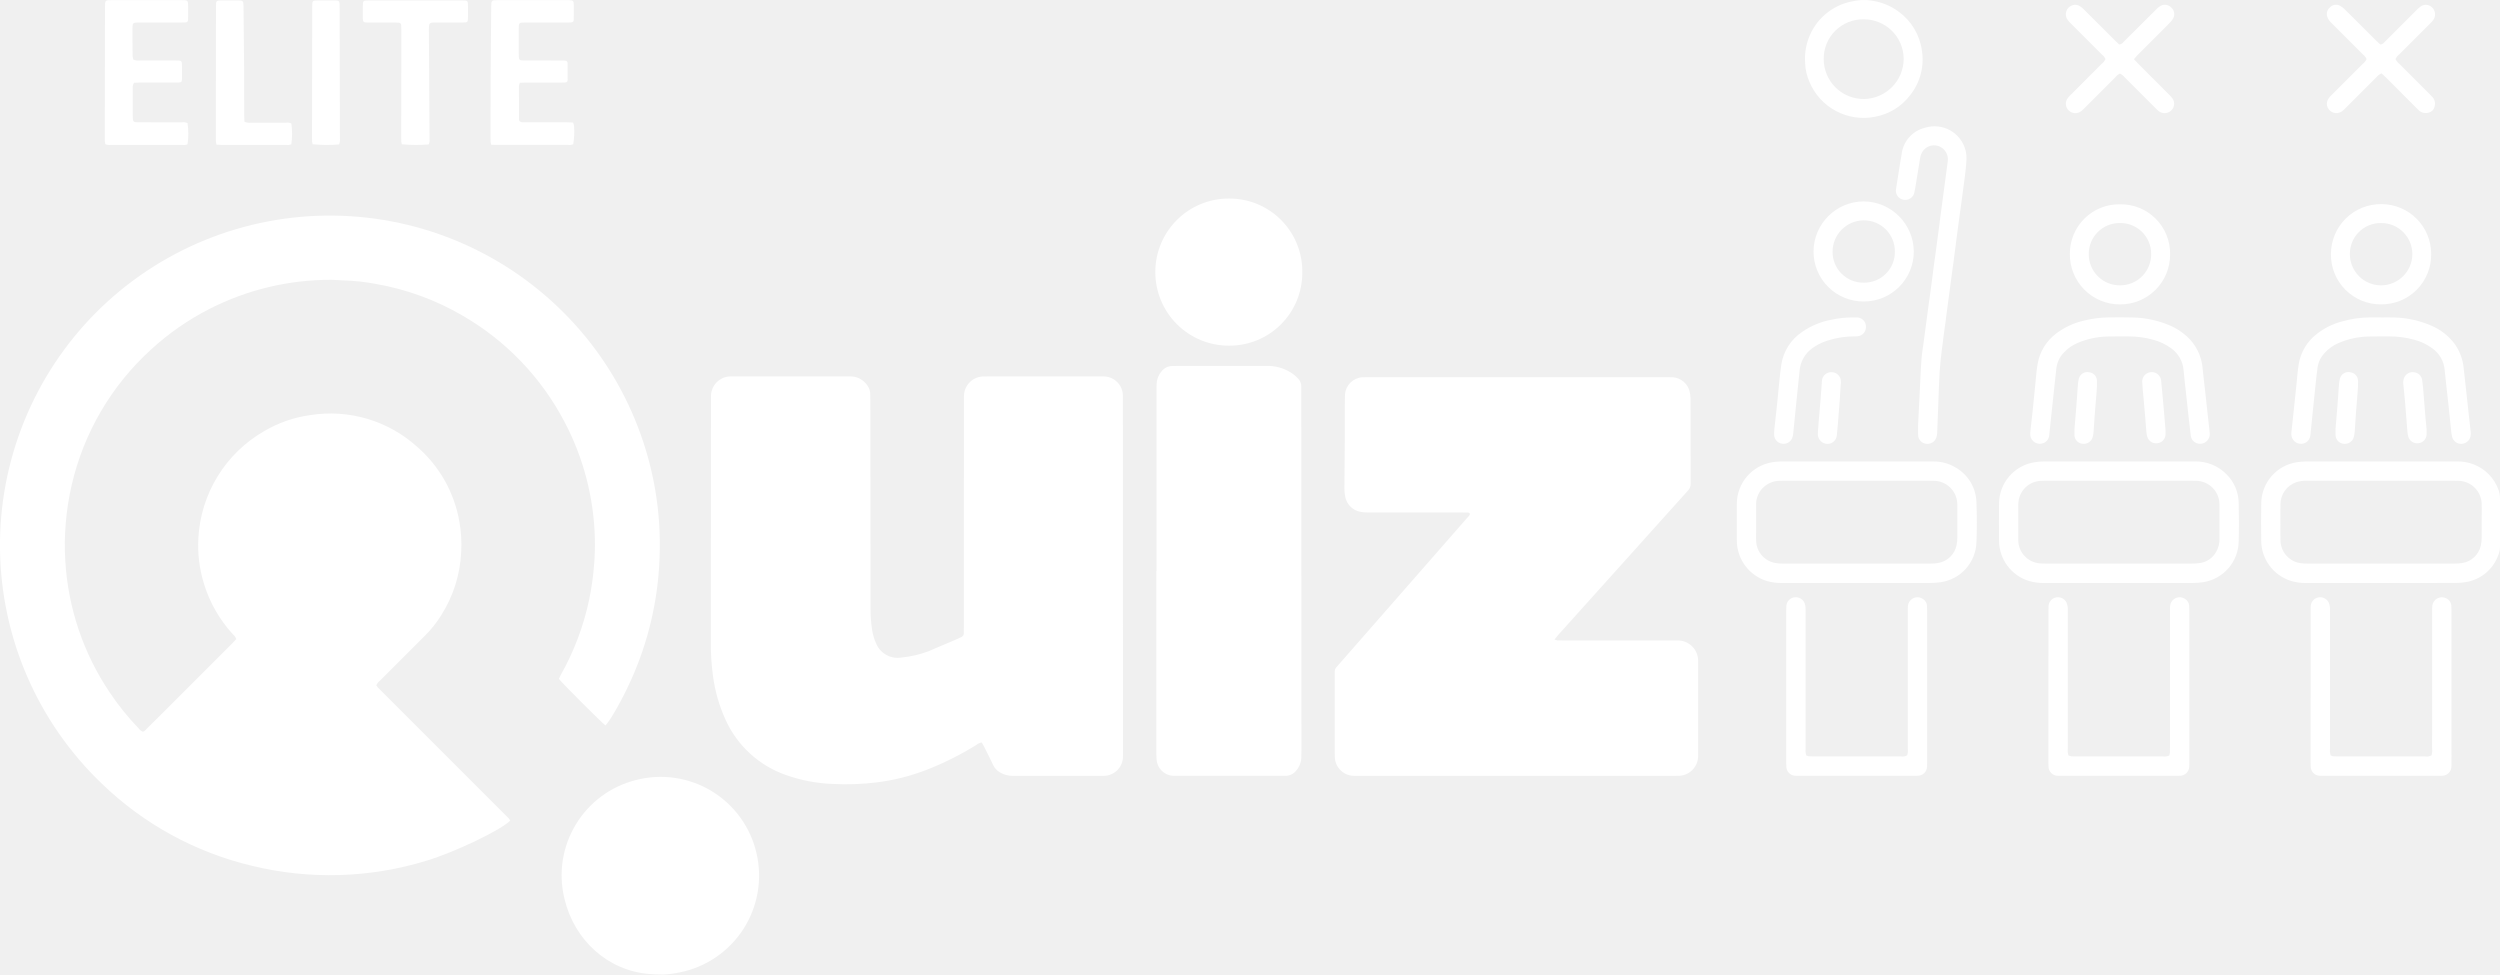
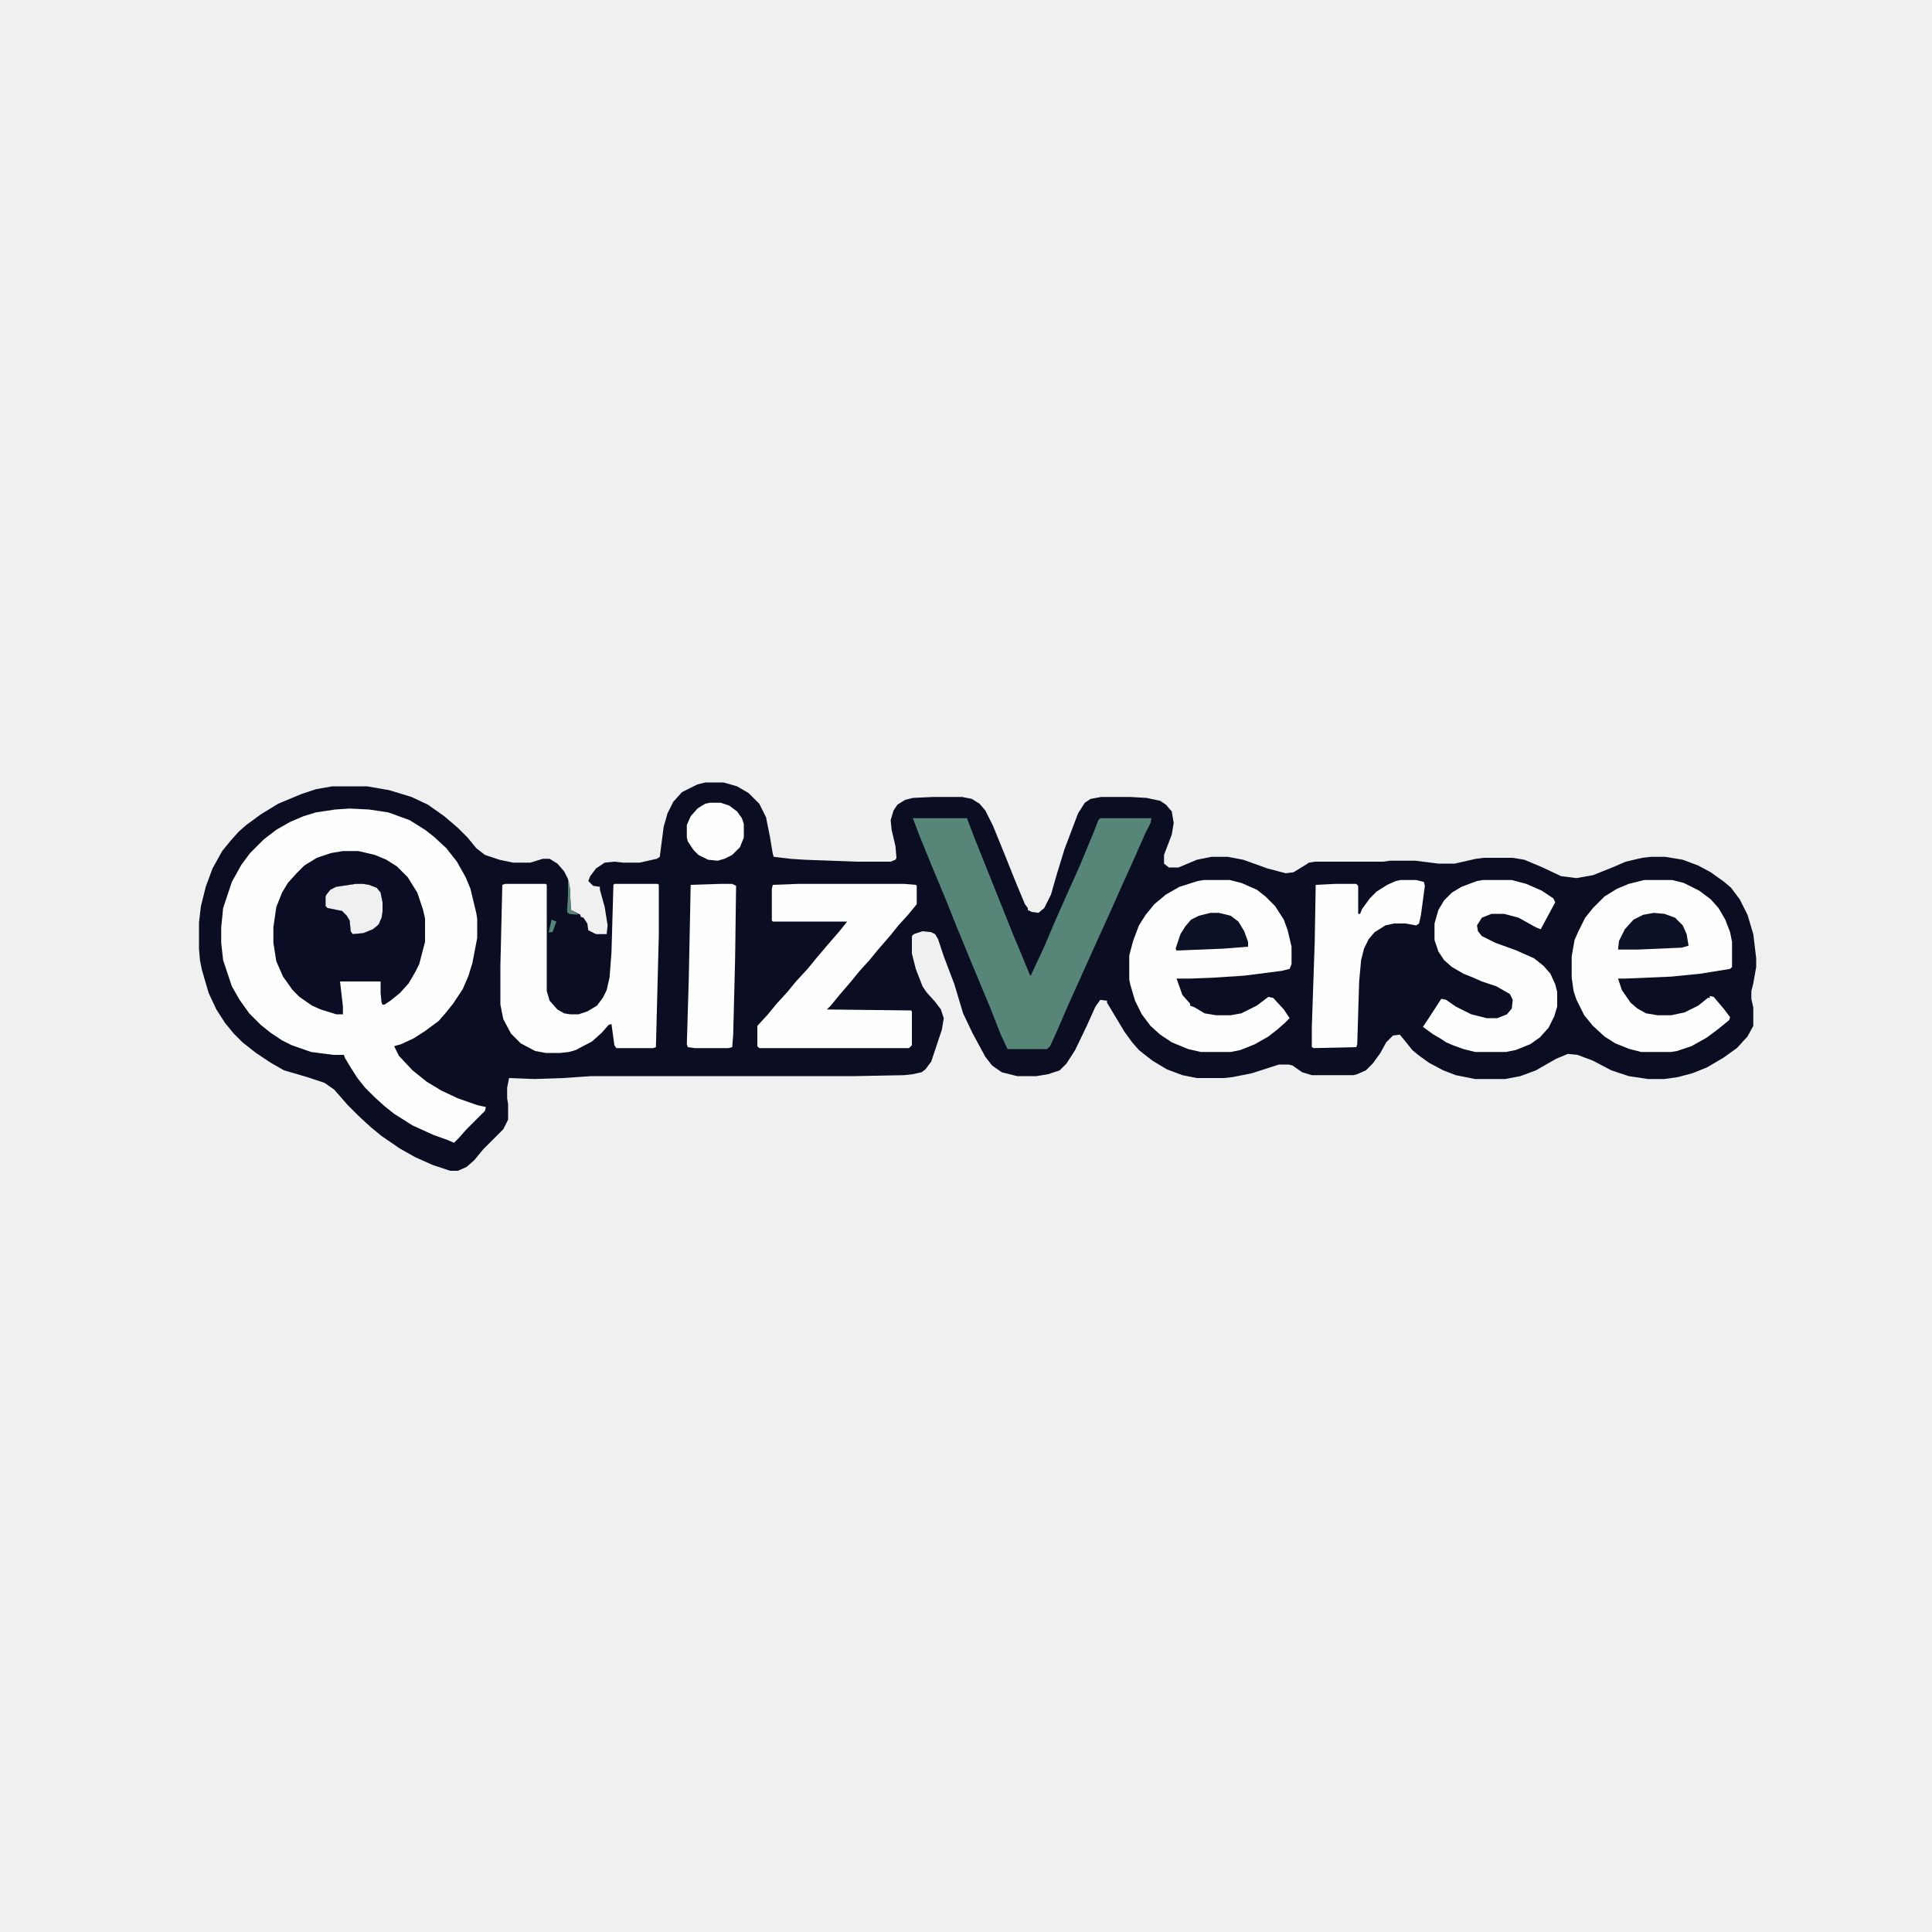
- <svg xmlns="http://www.w3.org/2000/svg" width="557.505" height="217.329" viewBox="0 0 557.505 217.329">
-   <g fill="#fff">
-     <path d="M147.913 217.329c-1.062-.011-2.437-.052-3.156-.125-9.2-.761-16.683-7.508-18.879-16.775a21.916 21.916 0 0 1 15.932-26.479 21.924 21.924 0 0 1 26.9 16.351 22 22 0 0 1-17.095 26.538 22.7 22.7 0 0 1-3.702.49" />
-     <path d="M417.237.122a13.1 13.1 0 0 1 6.149 2.467 12.83 12.83 0 0 1 5.2 8.669 12.74 12.74 0 0 1-2.627 9.974 12.6 12.6 0 0 1-7.784 4.8 13.086 13.086 0 0 1-14.68-7.8 11.4 11.4 0 0 1-.946-4.139 13.2 13.2 0 0 1 .7-5.34A12.92 12.92 0 0 1 413.014.31a12 12 0 0 1 2.184-.3 9.6 9.6 0 0 1 2.039.112m-1.646 4.185a8.753 8.753 0 0 0-8.9 8.849 8.9 8.9 0 0 0 8.989 8.922 9 9 0 0 0 8.848-8.957 8.874 8.874 0 0 0-8.938-8.814Z" />
-     <path d="M135.016 161.769c-.783-.551-9.754-9.508-10.389-10.386.117-.245.231-.526.378-.788a58.8 58.8 0 0 0 6.381-16.889 60 60 0 0 0 1.114-7.994 54 54 0 0 0 .157-5.538 58.7 58.7 0 0 0-6.788-26.133 58.9 58.9 0 0 0-22.74-23.675 58.2 58.2 0 0 0-19.313-7.051 45.4 45.4 0 0 0-7.338-.784c-.884-.013-1.767-.141-2.65-.134a59.45 59.45 0 0 0-27.136 6.5 58.7 58.7 0 0 0-13.041 9.076 58.6 58.6 0 0 0-17.674 30.238 59 59 0 0 0-1.3 8.315 55.5 55.5 0 0 0-.121 8.423 58.6 58.6 0 0 0 9.939 29.51 57.4 57.4 0 0 0 6.446 7.991 2 2 0 0 0 .931.726c.4-.1.655-.461.948-.751q2.911-2.889 5.809-5.79 6.578-6.573 13.152-13.149c.322-.322.625-.664.9-.956a2.17 2.17 0 0 0-.762-1.1 29.2 29.2 0 0 1-6.427-11.234 28.8 28.8 0 0 1-1.261-10.144 29.33 29.33 0 0 1 14.65-23.893 27.8 27.8 0 0 1 10.292-3.591 28.84 28.84 0 0 1 23.8 7.021 28.55 28.55 0 0 1 9.474 16.764 29.3 29.3 0 0 1 .4 6.781 28.74 28.74 0 0 1-4.5 14.136 24.7 24.7 0 0 1-3.514 4.42q-5.046 5-10.047 10.047a2.6 2.6 0 0 0-.869 1.1 4 4 0 0 0 .319.444c.261.283.538.551.81.823q13.927 13.926 27.853 27.854a4 4 0 0 1 .893 1.017c-1.906 2.054-12.33 7.05-18.654 8.954a73.3 73.3 0 0 1-39 1.133 72.1 72.1 0 0 1-33.437-18.313 73.57 73.57 0 0 1-1.26-105.076 73.66 73.66 0 0 1 105.5 1.313 73.1 73.1 0 0 1 15.281 24.143 72.8 72.8 0 0 1 4.861 29.291 72.5 72.5 0 0 1-6.419 27.36c-1.862 4.146-4.638 9.048-5.648 9.989" />
-     <path d="M218.925 165.572a2.63 2.63 0 0 0-1.241.576 67.6 67.6 0 0 1-11.034 5.522 47 47 0 0 1-10.935 2.781 56.5 56.5 0 0 1-10.259.361 34.9 34.9 0 0 1-10.272-2.011 23.15 23.15 0 0 1-13.353-12.228 34.3 34.3 0 0 1-2.818-9.72 53 53 0 0 1-.494-8.059q.022-26.569.032-53.137c0-.539.017-1.079.007-1.617a4.4 4.4 0 0 1 3.88-4.073c.344-.034.692-.026 1.039-.026h25.648a6.6 6.6 0 0 1 1.381.068 4.65 4.65 0 0 1 3.153 2.329 3 3 0 0 1 .4 1.431c.015.616.032 1.232.033 1.848l.045 45.744a29.7 29.7 0 0 0 .357 5.177 11.4 11.4 0 0 0 .943 3.081 5.14 5.14 0 0 0 5.459 3.032 24.6 24.6 0 0 0 6.063-1.377c.469-.168.913-.4 1.373-.6 1.594-.676 3.192-1.346 4.785-2.024.425-.181.838-.389 1.258-.58a.91.91 0 0 0 .557-.922c-.006-.462.006-.924.006-1.386l.021-49.9c0-.578-.013-1.156.009-1.733a4.42 4.42 0 0 1 4.044-4.168c.384-.025.77-.018 1.155-.018h25.186c.27 0 .54.014.809 0a4.314 4.314 0 0 1 4.24 4.174c0 .462.006.924.006 1.386l.025 77.972c0 .5.013 1-.017 1.5a4.314 4.314 0 0 1-4.145 4.038h-.578c-6.585 0-13.171-.011-19.756.011a5.6 5.6 0 0 1-2.967-.789 3.76 3.76 0 0 1-1.522-1.684c-.652-1.394-1.351-2.766-2.038-4.143-.134-.27-.301-.521-.485-.836" />
-     <path d="M346.647 142.623a3.6 3.6 0 0 0 .616.18c.384.021.77.018 1.155.018h24.606c.462 0 .924.013 1.386.008a4.545 4.545 0 0 1 4.278 4.335c-.006.308.005.616.005.924v19.751c0 .308-.011.616-.007.924a4.436 4.436 0 0 1-4.215 4.246q-.577.009-1.155.007h-70.467c-.308 0-.616-.011-.924 0a4.33 4.33 0 0 1-4.261-4.165 36 36 0 0 1-.012-.924v-17.441c0-.231.011-.462 0-.693a1.4 1.4 0 0 1 .406-1.042c.518-.57 1.015-1.158 1.522-1.738l15.978-18.25q5.783-6.6 11.565-13.209c.268-.307.627-.568.673-.975-.13-.282-.339-.269-.521-.277-.384-.017-.77-.015-1.155-.015q-10.513 0-21.025-.007a8 8 0 0 1-1.831-.161 4.22 4.22 0 0 1-3.277-3.355 8.2 8.2 0 0 1-.181-1.947c.013-3.426.063-6.852.082-10.277.017-3.042.008-6.083.014-9.125 0-.5.022-1 .038-1.5a4.14 4.14 0 0 1 3.846-3.781c.423-.006.847-.021 1.27-.021h66.773c.423 0 .847.021 1.27.025a4.18 4.18 0 0 1 3.668 3.041 8.5 8.5 0 0 1 .23 1.826c.019 6.276.009 12.551.027 18.827a2.15 2.15 0 0 1-.594 1.553q-4.958 5.483-9.884 11-7.757 8.635-15.518 17.269c-1.184 1.317-2.374 2.629-3.555 3.949-.249.276-.473.581-.826 1.02" />
-     <path d="M257.904 127.322V87.239c0-.539 0-1.078.019-1.617a4.6 4.6 0 0 1 1.133-2.842 2.98 2.98 0 0 1 2.3-1.153q.404-.013.808-.016c6.932 0 13.864.016 20.8-.01a9.6 9.6 0 0 1 5.568 1.946 7 7 0 0 1 .853.776 2.52 2.52 0 0 1 .805 1.964c-.026 1 0 2 0 3l.035 77.97c0 .616 0 1.233-.033 1.847a4.57 4.57 0 0 1-1.2 2.813 2.97 2.97 0 0 1-2.326 1.093h-24.614a3.924 3.924 0 0 1-4.135-3.767c-.059-.611-.05-1.23-.05-1.846v-40.083Z" />
-     <path d="M290.414 60.732a16.236 16.236 0 0 1-16.361 16.351 16.38 16.38 0 0 1-16.412-16.452 16.37 16.37 0 0 1 16.4-16.355 16.236 16.236 0 0 1 16.373 16.456" />
-     <path d="M472.458 130.012h-16.626a11.3 11.3 0 0 1-3.415-.466 9.44 9.44 0 0 1-6.627-8.929q-.036-4.156 0-8.312a9.385 9.385 0 0 1 7.964-9.232 14 14 0 0 1 1.835-.16q16.915-.015 33.83-.008a9.55 9.55 0 0 1 7.081 2.848 9.15 9.15 0 0 1 2.732 6.427c.06 2.846.083 5.7 0 8.542a9.36 9.36 0 0 1-7.857 9.1 16 16 0 0 1-2.41.183c-5.499.015-11.003.007-16.507.007m.074-4.331h16.169a13 13 0 0 0 1.84-.115 4.94 4.94 0 0 0 3.678-2.513 5.7 5.7 0 0 0 .734-2.989v-7.159q.002-.231-.006-.462a5.28 5.28 0 0 0-5.138-5.221c-.269-.017-.539-.012-.808-.012H455.97c-.308 0-.617 0-.923.023a5.24 5.24 0 0 0-4.9 4.449 7 7 0 0 0-.074 1.15q-.008 3.637 0 7.274v.347a5.22 5.22 0 0 0 4.786 5.175c.5.044 1 .054 1.5.054q8.089.002 16.174-.001Z" />
-     <path d="M414.051 130.012h-16.742a11.4 11.4 0 0 1-3.192-.416 9.46 9.46 0 0 1-6.8-9.028q.023-4.1 0-8.2a9.41 9.41 0 0 1 7.9-9.285 13 13 0 0 1 1.834-.171q17.031-.015 34.062 0a9.4 9.4 0 0 1 5.057 1.378 9.21 9.21 0 0 1 4.582 7.828c.117 2.881.114 5.775.009 8.657a9.325 9.325 0 0 1-8.021 9.069 20 20 0 0 1-2.3.159q-8.191.022-16.389.009m.022-22.807h-16.169c-.385 0-.771-.012-1.155.014a5.4 5.4 0 0 0-3.281 1.259 5.18 5.18 0 0 0-1.854 4.067c-.007 2.117 0 4.234 0 6.351 0 .578-.017 1.156.01 1.732a5.16 5.16 0 0 0 4.491 4.952 10 10 0 0 0 1.38.1q16.573.008 33.147 0a8 8 0 0 0 1.606-.144 4.99 4.99 0 0 0 4.059-3.936 8 8 0 0 0 .179-1.831c.021-2.194.011-4.388.011-6.582 0-.308.005-.617-.02-.923a5.28 5.28 0 0 0-5.2-5.044c-.384-.02-.77-.01-1.155-.01Z" />
-     <path d="M530.886 130.012h-16.635a11 11 0 0 1-3.525-.516 9.465 9.465 0 0 1-6.47-8.822c-.03-2.81-.052-5.622.008-8.432a9.35 9.35 0 0 1 7.92-9.162 15 15 0 0 1 1.95-.168q16.867-.015 33.733-.008a9.64 9.64 0 0 1 7.095 2.831 9.3 9.3 0 0 1 2.2 3.49 5 5 0 0 1 .336 1.688q-.005 5.484.008 10.969a5 5 0 0 1-.385 1.911 9.24 9.24 0 0 1-7.3 6.027 13 13 0 0 1-2.3.18q-8.317.027-16.635.012m.107-22.807h-16.631a6.9 6.9 0 0 0-2.274.323 5.2 5.2 0 0 0-3.538 4.922c-.036 1.539-.009 3.079-.008 4.619 0 1.155-.028 2.311.014 3.464a5.185 5.185 0 0 0 4.632 5.073 10 10 0 0 0 1.267.073q16.515.006 33.031 0a10 10 0 0 0 1.608-.124 5.05 5.05 0 0 0 4.131-3.86 8.2 8.2 0 0 0 .189-1.714c.023-2.155.012-4.311.013-6.467 0-.346.008-.693-.006-1.039a5.277 5.277 0 0 0-5.1-5.252c-.383-.026-.77-.014-1.155-.015Z" />
-     <path d="M519.737 168.465a2.3 2.3 0 0 0 .5.179 7 7 0 0 0 .922.036h19.633a2.05 2.05 0 0 0 1.446-.249 3.6 3.6 0 0 0 .125-1.48q.01-15.3.009-30.6a9 9 0 0 1 .034-1.268 2.15 2.15 0 0 1 3.131-1.649 1.94 1.94 0 0 1 1.118 1.639c.027.344.027.692.027 1.038q.005 16.975.007 33.949c0 .308-.014.616-.014.923a2.1 2.1 0 0 1-2 2.011c-.269.019-.539.014-.808.014h-25.87a6 6 0 0 1-.921-.033 2.07 2.07 0 0 1-1.776-1.854c-.012-.346-.026-.692-.026-1.038q0-16.974.006-33.948c0-.346-.006-.695.027-1.038a2.08 2.08 0 0 1 1.748-1.884 2.14 2.14 0 0 1 2.279 1.208 3.4 3.4 0 0 1 .243 1 10 10 0 0 1 .017 1.154q0 15.185.006 30.369a3.7 3.7 0 0 0 .137 1.521" />
-     <path d="M461.287 168.488a4 4 0 0 0 .623.172 8 8 0 0 0 .923.022h19.4a3.1 3.1 0 0 0 1.531-.194 4 4 0 0 0 .13-.629c.024-.383.013-.769.013-1.154q0-15.185.005-30.37a9 9 0 0 1 .033-1.268 2.14 2.14 0 0 1 3.336-1.5 1.91 1.91 0 0 1 .913 1.527c.026.422.03.846.03 1.269q.005 16.744.007 33.487c0 .385.008.771-.025 1.154a2.085 2.085 0 0 1-2.02 1.99c-.268.023-.539.013-.808.013h-25.755c-.308 0-.617.01-.923-.019a2.09 2.09 0 0 1-1.871-1.888 21 21 0 0 1-.03-1.038q0-16.975.008-33.949a10 10 0 0 1 .031-1.038 2.08 2.08 0 0 1 1.764-1.868 2.15 2.15 0 0 1 2.218 1.129 3.6 3.6 0 0 1 .286 1.1 9 9 0 0 1 .016 1.153q0 15.185.007 30.369a3.3 3.3 0 0 0 .158 1.53" />
-     <path d="M402.804 168.468a2.4 2.4 0 0 0 .5.175 8 8 0 0 0 .922.036h19.633a2.06 2.06 0 0 0 1.448-.248 3.4 3.4 0 0 0 .129-1.478q.01-15.3.009-30.6a10 10 0 0 1 .028-1.269 2.144 2.144 0 0 1 3.416-1.464 1.9 1.9 0 0 1 .833 1.453c.025.383.027.769.027 1.154q0 16.859.006 33.718c0 .346.009.694-.018 1.039a2.09 2.09 0 0 1-2 2.009c-.267.024-.538.014-.808.014h-25.87a8 8 0 0 1-.808-.017 2.07 2.07 0 0 1-1.884-1.872 9 9 0 0 1-.042-1.037q0-16.974.007-33.949c0-.346.021-.692.034-1.038a2.06 2.06 0 0 1 1.865-1.9 2.12 2.12 0 0 1 2.209 1.332 3.7 3.7 0 0 1 .2 1.009c.034.382.012.769.012 1.154q0 15.127.008 30.254a3.6 3.6 0 0 0 .144 1.525" />
-     <path d="M109.55 32.286a5 5 0 0 1-.146-.665c-.021-.346-.012-.692-.012-1.039 0-4.233-.012-8.468.011-12.7.03-5.5.088-11.006.139-16.509.011-1.228.106-1.336 1.307-1.337q7.911-.012 15.822 0h.231c.922.04 1.043.151 1.057 1.105q.024 1.56-.01 3.118c-.014.583-.182.725-.78.756-.307.016-.616.008-.924.008h-9.124c-1.4 0-1.44.042-1.444 1.41q.001 2.83.01 5.658-.002.231.007.462c.042.791.153.926.981.93 2.733.017 5.467.009 8.2.011.346 0 .694-.008 1.039.014.469.029.65.174.659.625q.037 1.846.011 3.694c0 .386-.19.539-.589.57-.306.024-.615.019-.923.019h-7.738c-.457 0-.914.027-1.4.042a2.8 2.8 0 0 0-.206.7c-.008 2.5 0 5 .01 7.5a1.2 1.2 0 0 0 .082.313 1.15 1.15 0 0 0 .974.294c.847.01 1.694.006 2.541.006h7.045c.458 0 .915.034 1.4.053a3.5 3.5 0 0 1 .223.686 16.3 16.3 0 0 1-.169 4.156 2.3 2.3 0 0 1-1.212.145c-2.194.008-4.389 0-6.583 0h-9.124c-.42.009-.839-.011-1.365-.025" />
-     <path d="M29.898 18.459a1.9 1.9 0 0 0-.3 1.249c0 2.079 0 4.157.01 6.235.009 1.244.085 1.324 1.306 1.328 3.2.011 6.39 0 9.585.008a2.6 2.6 0 0 1 1.323.159 16.4 16.4 0 0 1 0 4.751 2.56 2.56 0 0 1-1.215.127q-4.388.01-8.777 0h-7.045a2.74 2.74 0 0 1-1.3-.155 5 5 0 0 1-.107-.644c-.02-.384-.011-.769-.01-1.154l.046-28.751c0-1.578 0-1.582 1.614-1.583h15.359c1.568 0 1.569.007 1.57 1.624 0 .885.01 1.771-.012 2.656-.013.53-.168.667-.707.7-.307.019-.616.01-.924.011h-9.585c-1.031.026-1.174.129-1.181 1.111-.014 2.117 0 4.234.026 6.351a4 4 0 0 0 .166.818 2.9 2.9 0 0 0 1.455.186c2.656.008 5.312 0 7.969 0 1.41 0 1.412.005 1.419 1.391 0 .924.014 1.848 0 2.771-.011.6-.156.724-.766.753-.269.013-.539.006-.808.006h-7.853c-.423.01-.841.037-1.258.052" />
-     <path d="m427.738 94.72.417-8.321q.02-.462.043-.923c.095-1.806.15-3.615.3-5.416.115-1.377.349-2.745.531-4.117q.417-3.145.836-6.289c.261-1.943.53-3.886.79-5.829l.6-4.574c.26-1.943.529-3.886.789-5.829l.6-4.575c.181-1.372.368-2.743.55-4.115l.6-4.573c.187-1.41.385-2.818.564-4.229a3.155 3.155 0 0 0-2.066-3.364 3.086 3.086 0 0 0-3.909 1.927 7 7 0 0 0-.234 1.012c-.337 2.049-.664 4.1-1 6.148-.062.379-.128.759-.213 1.134a2.085 2.085 0 0 1-2.546 1.742 2.05 2.05 0 0 1-1.562-2.451c.277-1.863.583-3.723.881-5.583.11-.684.236-1.364.35-2.047a6.89 6.89 0 0 1 5.237-5.965 7.13 7.13 0 0 1 9.028 5.056 7.5 7.5 0 0 1 .2 2.171c-.052 1.188-.2 2.375-.346 3.557-.273 2.174-.575 4.344-.869 6.516-.278 2.057-.566 4.113-.838 6.171-.267 2.02-.512 4.043-.78 6.063-.344 2.591-.705 5.18-1.052 7.771-.265 1.981-.515 3.965-.777 5.947-.277 2.1-.58 4.189-.832 6.288-.2 1.641-.386 3.286-.486 4.935-.145 2.381-.21 4.767-.3 7.15-.085 2.153-.158 4.307-.252 6.459a3.5 3.5 0 0 1-.188 1.013 2.08 2.08 0 0 1-2.274 1.382 2 2 0 0 1-1.786-1.953c-.036-.731-.006-1.463-.006-2.289" />
-     <path d="M530.978 70.794c1 0 2-.04 3 .007a22 22 0 0 1 8.285 1.853 12.65 12.65 0 0 1 5.116 4.025 10.97 10.97 0 0 1 2.027 5.449c.187 1.836.41 3.669.613 5.5.181 1.644.354 3.289.532 4.933.128 1.186.252 2.371.394 3.556a2.9 2.9 0 0 1-.1 1.476 2.155 2.155 0 0 1-2.066 1.391 2.1 2.1 0 0 1-1.976-1.655 12 12 0 0 1-.208-1.37c-.185-1.759-.35-3.521-.538-5.28-.192-1.8-.4-3.593-.6-5.389-.1-.917-.211-1.835-.29-2.754a6.56 6.56 0 0 0-2.762-4.863 11.8 11.8 0 0 0-4.048-1.916 20 20 0 0 0-5.474-.734c-1.579.016-3.159-.028-4.736.021a18 18 0 0 0-6.617 1.439 8.9 8.9 0 0 0-3.172 2.261 6 6 0 0 0-1.534 3.178c-.171 1.218-.3 2.442-.429 3.666-.224 2.1-.437 4.208-.652 6.312-.172 1.684-.348 3.367-.51 5.052a2.12 2.12 0 0 1-1.009 1.723 2.152 2.152 0 0 1-3.236-1.579 3 3 0 0 1 0-.691c.175-1.683.362-3.365.54-5.048.2-1.874.39-3.749.589-5.623.162-1.53.256-3.072.512-4.586a10.66 10.66 0 0 1 4.015-6.674 15.4 15.4 0 0 1 5.43-2.738 23.4 23.4 0 0 1 6.488-.955h2.426Z" />
-     <path d="M492.776 96.601a2.162 2.162 0 0 1-2.982 2.2 2 2 0 0 1-1.249-1.676c-.17-1.3-.313-2.6-.457-3.9q-.33-2.981-.647-5.964c-.169-1.567-.364-3.133-.5-4.7a6.6 6.6 0 0 0-2.742-4.873 11.7 11.7 0 0 0-4.043-1.925 20 20 0 0 0-5.473-.74c-1.579.014-3.158-.028-4.736.019a18.1 18.1 0 0 0-6.619 1.429 8.9 8.9 0 0 0-3.1 2.167 6.05 6.05 0 0 0-1.654 3.483c-.154 1.375-.3 2.752-.448 4.128l-.6 5.621c-.181 1.721-.357 3.443-.541 5.164a2.05 2.05 0 0 1-1.181 1.729 2.14 2.14 0 0 1-3.056-1.77 3 3 0 0 1 .007-.576c.188-1.721.39-3.439.57-5.16.2-1.875.365-3.751.56-5.625.159-1.53.251-3.074.527-4.584a10.74 10.74 0 0 1 4.076-6.639 16.1 16.1 0 0 1 6.229-2.909 23.3 23.3 0 0 1 5.48-.716c1.81-.009 3.621-.047 5.429.015a22.2 22.2 0 0 1 8.3 1.794 13.6 13.6 0 0 1 3.679 2.358 10.76 10.76 0 0 1 3.578 7.157c.178 1.837.409 3.669.612 5.5.177 1.605.348 3.212.523 4.817q.206 1.893.418 3.784c.018.161.032.315.04.392" />
-     <path d="M95.592 32.212a34.6 34.6 0 0 1-5.986-.036 4 4 0 0 1-.126-.624c-.023-.384-.012-.77-.011-1.154l.037-23.55c0-.422-.01-.846-.044-1.267a.54.54 0 0 0-.525-.519A11 11 0 0 0 87.9 5.02h-5.311c-.27 0-.539.007-.808 0-.719-.033-.851-.155-.872-.913-.022-.808-.012-1.617-.008-2.424a10 10 0 0 1 .042-1.036.524.524 0 0 1 .527-.512 8 8 0 0 1 .807-.03h20.782c1.274 0 1.289.022 1.3 1.287q.009 1.212 0 2.424c-.01 1.168-.042 1.2-1.259 1.205-1.886.006-3.772 0-5.657 0-.308 0-.617-.008-.924.011-.627.037-.792.2-.856.844a7 7 0 0 0-.02.692q.03 5.714.063 11.429.039 6.52.082 13.042a1.96 1.96 0 0 1-.196 1.173" />
-     <path d="M54.511 27.147a2.94 2.94 0 0 0 1.523.219c2.578.008 5.156 0 7.733.008a1.96 1.96 0 0 1 1.213.171 17 17 0 0 1-.011 4.626 2.25 2.25 0 0 1-1.209.146q-4.675.01-9.35 0h-4.964c-.376 0-.753-.036-1.168-.058-.057-.29-.119-.507-.137-.726-.022-.268-.01-.538-.009-.808l.034-29.2c0-1.42.006-1.423 1.389-1.428q1.674-.007 3.347 0c.269 0 .539 0 .807.028a.553.553 0 0 1 .545.5 6 6 0 0 1 .052.8c.046 4.5.1 9 .13 13.5.023 3.617.012 7.233.021 10.849-.001.462.037.912.054 1.373" />
-     <path d="M475.873 13.194c.411.44.713.785 1.035 1.107q3.344 3.352 6.694 6.7a7 7 0 0 1 .782.847 2.02 2.02 0 0 1 .426 1.625 2.13 2.13 0 0 1-3.42 1.3 7.5 7.5 0 0 1-.757-.711l-6.782-6.774a3.1 3.1 0 0 0-1.088-.88 2.8 2.8 0 0 0-1.059.846q-3.4 3.382-6.782 6.774a8 8 0 0 1-.753.714 2.126 2.126 0 0 1-3.446-1.22 2.03 2.03 0 0 1 .456-1.725 8 8 0 0 1 .79-.841l6.693-6.7a3 3 0 0 0 .868-1.079 2.8 2.8 0 0 0-.856-1.068q-3.382-3.4-6.774-6.782a7 7 0 0 1-.78-.848 2.106 2.106 0 0 1 1.126-3.329 1.78 1.78 0 0 1 1.237.058 3.9 3.9 0 0 1 1.285.959q3.43 3.43 6.862 6.857c.324.323.668.625.956.893.583-.02.82-.411 1.112-.7 1.451-1.434 2.889-2.881 4.332-4.323.926-.925 1.848-1.854 2.78-2.773a5.3 5.3 0 0 1 .785-.676 1.97 1.97 0 0 1 2.545.182 1.965 1.965 0 0 1 .461 2.512 4.3 4.3 0 0 1-.783.988c-1.788 1.806-3.589 3.6-5.385 5.395-.6.6-1.2 1.193-1.794 1.8-.239.239-.45.507-.766.872" />
-     <path d="M531.098 16.363a3 3 0 0 0-1.215.922q-3.4 3.38-6.78 6.771a6.6 6.6 0 0 1-.85.778 2.142 2.142 0 0 1-3.316-1.236 2.12 2.12 0 0 1 .484-1.829 7 7 0 0 1 .712-.755q3.386-3.39 6.773-6.778a2.8 2.8 0 0 0 .852-1.068 3.05 3.05 0 0 0-.873-1.078q-3.463-3.477-6.938-6.941a3.4 3.4 0 0 1-.965-1.409 1.945 1.945 0 0 1 .6-2.092 1.85 1.85 0 0 1 2.229-.373 5.3 5.3 0 0 1 1.176.91c2.3 2.274 4.577 4.567 6.866 6.849.323.322.668.622.956.889.583-.027.821-.417 1.111-.707q3.437-3.419 6.86-6.854a8 8 0 0 1 .937-.854 1.91 1.91 0 0 1 1.735-.375 2.152 2.152 0 0 1 1.167 3.343 7 7 0 0 1-.782.846q-3.385 3.391-6.772 6.779a2.8 2.8 0 0 0-.859 1.075 2.96 2.96 0 0 0 .863 1.072q3.341 3.352 6.692 6.7.328.326.647.659a2.23 2.23 0 0 1 .48 2.26 1.66 1.66 0 0 1-1.258 1.234 2.25 2.25 0 0 1-2.254-.517q-.33-.323-.657-.649-3.3-3.308-6.61-6.616c-.318-.326-.663-.629-1.011-.956" />
-     <path d="M415.644 67.235a11.13 11.13 0 0 1-11.223-11.189 11.224 11.224 0 0 1 11.2-11.132A11.265 11.265 0 0 1 426.78 56.09a11.14 11.14 0 0 1-11.136 11.145m-6.975-11.1a6.84 6.84 0 0 0 6.9 6.9 6.823 6.823 0 0 0 6.99-6.929 6.9 6.9 0 0 0-6.958-6.97 7 7 0 0 0-6.932 6.998Z" />
-     <path d="M472.716 45.56a10.98 10.98 0 0 1 11.222 11.178 11.1 11.1 0 0 1-11.187 11.146 11.136 11.136 0 0 1-11.169-11.288 10.98 10.98 0 0 1 11.134-11.036m.086 18.073a6.91 6.91 0 0 0 6.913-7.048 6.857 6.857 0 0 0-7-6.849 6.86 6.86 0 0 0-6.914 6.932 6.91 6.91 0 0 0 7.001 6.966Z" />
-     <path d="M530.932 67.875a11.07 11.07 0 0 1-11.128-11.2 11.133 11.133 0 0 1 11.286-11.157 11.117 11.117 0 0 1 11.069 11.137 11.067 11.067 0 0 1-11.227 11.22m.033-4.24a7 7 0 0 0 6.994-6.958 6.923 6.923 0 0 0-7.013-6.937 6.847 6.847 0 0 0-6.919 6.9 6.95 6.95 0 0 0 6.934 6.994Z" />
-     <path d="M75.615 32.215a32.5 32.5 0 0 1-5.9-.047 5 5 0 0 1-.125-.623c-.024-.306-.013-.615-.012-.922l.047-29.065C69.625.105 69.631.102 71.1.1c1.269 0 2.538-.011 3.807.01.665.011.784.155.825.834.011.191.007.384.007.577q.033 14.59.062 29.181a3.1 3.1 0 0 1-.186 1.513" />
-     <path d="M412.954 70.789c.385 0 .771-.02 1.154 0a2.033 2.033 0 0 1 2 1.981 2.05 2.05 0 0 1-1.767 2.207 7 7 0 0 1-1.151.048 19.2 19.2 0 0 0-6.321 1.166 11 11 0 0 0-2.641 1.4 6.86 6.86 0 0 0-2.92 5.145c-.283 2.829-.587 5.656-.875 8.484-.183 1.8-.344 3.6-.533 5.393a3.9 3.9 0 0 1-.252 1.113 2.07 2.07 0 0 1-2.263 1.215 2.03 2.03 0 0 1-1.745-1.994 8 8 0 0 1 .036-1.152c.193-1.835.408-3.667.6-5.5s.354-3.672.546-5.506c.124-1.184.241-2.371.426-3.546a10.7 10.7 0 0 1 4.583-7.193 16.7 16.7 0 0 1 6.663-2.766 21.5 21.5 0 0 1 4.46-.495" />
-     <path d="M520.828 95.637c.153-1.834.307-3.594.444-5.356.116-1.494.2-2.99.323-4.484a6.3 6.3 0 0 1 .241-1.469 1.945 1.945 0 0 1 2.285-1.311 1.955 1.955 0 0 1 1.729 1.861 23 23 0 0 1-.08 2.418c-.109 1.533-.259 3.063-.373 4.6-.106 1.417-.179 2.838-.285 4.256a8 8 0 0 1-.194 1.252 2.046 2.046 0 0 1-2.132 1.575 2 2 0 0 1-1.955-1.911c-.018-.502-.003-1.001-.003-1.431" />
-     <path d="M410.507 85.559c-.086 1.3-.163 2.61-.259 3.914q-.194 2.646-.413 5.291a56 56 0 0 1-.219 2.3 2.087 2.087 0 0 1-2.084 1.927 2.173 2.173 0 0 1-2.145-2.019 4.4 4.4 0 0 1 .014-.691q.095-1.323.2-2.646c.123-1.456.259-2.911.377-4.367.1-1.265.191-2.531.284-3.8.014-.191.01-.386.036-.576a2.07 2.07 0 0 1 2.214-1.894 2.08 2.08 0 0 1 2.015 2.1c-.012.153 0 .308 0 .462Z" />
-     <path d="M462.606 95.736c.148-1.784.3-3.506.432-5.229.118-1.532.208-3.067.329-4.6a7.7 7.7 0 0 1 .22-1.476 1.95 1.95 0 0 1 2.323-1.412 1.95 1.95 0 0 1 1.718 1.869 24 24 0 0 1-.08 2.534c-.1 1.456-.256 2.908-.367 4.364s-.184 2.914-.292 4.37a7.6 7.6 0 0 1-.2 1.251 2.05 2.05 0 0 1-2.137 1.568 2 2 0 0 1-1.949-1.917c-.008-.459.003-.92.003-1.322" />
-     <path d="M541.134 95.689c0 .557.028.943-.006 1.323a2.02 2.02 0 0 1-1.775 1.823 2.06 2.06 0 0 1-2.271-1.364 5 5 0 0 1-.218-1.127c-.185-2.217-.343-4.435-.528-6.652-.108-1.3-.249-2.6-.375-3.893a2.9 2.9 0 0 1 .171-1.58 2.074 2.074 0 0 1 2.263-1.205 2.04 2.04 0 0 1 1.753 1.731q.137.91.212 1.829c.183 2.217.349 4.435.532 6.652.072.884.171 1.756.242 2.463" />
-     <path d="M482.915 95.913c0 .3.025.686-.005 1.068a2.02 2.02 0 0 1-1.753 1.853 2.05 2.05 0 0 1-2.317-1.463 5.5 5.5 0 0 1-.191-1.02c-.1-1.187-.182-2.377-.282-3.565-.119-1.418-.252-2.834-.376-4.252-.1-1.111-.226-2.221-.275-3.333a2.1 2.1 0 0 1 1.575-2.15 2.1 2.1 0 0 1 2.435 1.091 2 2 0 0 1 .2.654c.1.84.169 1.684.246 2.526.126 1.379.254 2.757.373 4.136.127 1.455.243 2.912.37 4.455" />
-   </g>
+ <svg xmlns="http://www.w3.org/2000/svg" version="1.1" viewBox="0 0 2000 2000" width="1280" height="1280">
+   <path transform="translate(730,810)" d="m0 0h19l14 4 12 7 11 11 7 14 4 20 3 18 1 3 17 2 15 1 54 2h35l5-2 1-2-1-12-4-17-1-10 3-10 4-6 8-5 8-2 21-1h30l10 2 8 5 6 7 8 16 11 27 12 30 10 24 3 4v2l4 2 7 1 6-5 7-14 6-21 8-26 14-37 7-11 6-4 11-2h30l17 1 14 3 6 4 6 7 2 12-2 12-8 21v9l5 4h10l19-8 15-3h17l16 3 25 9 19 5 8-1 13-8 3-2 6-1h71l7-1h26l24 3h17l22-5 8-1h30l12 2 19 8 19 9 16 2 17-3 20-8 14-6 17-4 9-1h15l18 3 16 6 13 7 14 10 7 6 9 12 8 16 6 20 3 25v9l-3 17-2 8v8l2 9v19l-6 11-11 12-14 10-17 10-15 6-15 4-14 2h-17l-20-3-18-6-19-10-16-6-10-1-12 5-21 12-16 6-16 3h-31l-20-4-13-5-15-8-11-8-6-5-8-10-5-6-7 1-7 7-6 11-8 11-7 7-9 4-4 1h-43l-10-3-10-7-4-1h-10l-28 9-20 4-9 1h-28l-15-3-16-6-15-9-9-7-5-4-7-8-8-11-18-30v-2l-7-1-5 7-9 20-12 25-9 14-7 7-12 4-12 2h-20l-16-4-10-7-7-9-13-24-10-21-9-30-11-29-6-18-3-5-4-2-9-1-9 3-2 2v18l4 16 7 18 4 6 9 10 6 8 3 9-2 12-11 33-6 8-4 3-9 2-9 1-51 1h-273l-29 2-30 1-26-1-2 10v11l1 6v16l-5 10-21 21-9 11-8 7-9 4h-8l-18-6-18-8-16-9-19-13-11-9-13-12-11-11-14-16-10-7-18-6-24-7-14-8-15-10-14-11-9-9-9-11-9-14-8-17-7-24-2-10-1-12v-27l2-17 5-20 7-19 10-18 9-11 8-9 8-7 15-11 18-11 24-10 15-5 17-3h36l23 4 23 7 17 8 17 12 14 12 10 10 9 11 9 7 15 5 14 3h18l13-4h7l8 5 7 8 4 8 2 10 1 22 10 5v2l3 1 4 6 1 7 8 4h11l1-9-3-19-5-18v-3l-7-1-5-5 2-5 6-8 9-6 10-1 9 1h17l18-4 3-2 4-31 4-14 6-12 9-10 16-8zm-362 105-20 3-6 3-4 5-1 2v10l2 2 15 3 5 5 3 5 1 11 2 3 11-1 10-4 6-5 3-7 1-6v-10l-2-10-4-5-8-3-6-1z" fill="#0B0E23" />
+   <path transform="translate(362,837)" d="m0 0 20 1 20 3 22 8 16 10 9 7 13 12 11 14 9 16 5 12 6 25 1 6v20l-5 26-4 13-6 14-10 15-8 10-7 8-15 11-11 7-13 6-7 2 5 10 14 15 15 12 15 9 17 8 20 7 9 2-1 4-20 20-7 8-5 5-7-3-14-5-22-10-19-12-10-8-10-9-10-10-8-10-7-11-6-10-1-3h-11l-23-3-20-7-10-5-12-8-10-8-12-12-10-14-8-14-9-27-2-18v-16l2-20 9-27 10-18 9-12 14-14 13-10 14-8 14-6 13-4 20-3zm6 78-20 3-6 3-4 5-1 2v10l2 2 15 3 5 5 3 5 1 11 2 3 11-1 10-4 6-5 3-7 1-6v-10l-2-10-4-5-8-3-6-1z" fill="#FEFEFE" />
+   <path transform="translate(945,847)" d="m0 0h56l8 21 40 100 8 19 9 22 1 1 14-30 11-26 12-27 13-29 15-36 5-13 2-2h53l-1 5-6 12-11 25-14 31-12 27-15 33-27 60-13 30-6 13-3 3h-41l-7-15-11-28-20-48-14-34-12-30-15-36-13-32z" fill="#578678" />
+   <path transform="translate(1246,911)" d="m0 0h27l12 3 16 7 9 7 10 10 9 14 4 11 4 17v18l-2 5-8 2-39 5-31 2-24 1h-15l6 17 8 9v2l5 2 10 6 12 2h15l11-2 16-8 12-9 5 1 11 12 6 9-5 5-8 7-9 7-14 8-15 6-10 2h-31l-13-3-17-7-12-8-10-9-9-12-7-14-5-17-1-5v-25l4-15 6-16 7-11 9-11 12-10 14-8 19-6z" fill="#FEFEFE" />
+   <path transform="translate(1702,911)" d="m0 0h29l12 3 16 8 12 9 8 9 7 12 5 13 2 10v26l-2 2-31 5-30 3-47 2h-8l4 12 9 13 7 6 9 5 12 2h14l14-3 14-7 10-8h2v-2l4 1 11 13 6 8-1 3-11 9-12 9-16 9-15 5-6 1h-31l-12-3-15-6-11-7-12-11-9-11-8-16-3-9-2-14v-22l3-17 4-9 7-14 8-10 12-12 13-8 12-5z" fill="#FEFEFE" />
+   <path transform="translate(523,915)" d="m0 0h42l1 1v110l3 10 8 9 7 4 6 1h9l9-3 10-6 6-8 4-8 3-13 2-26 2-70 1-1h45l1 1v52l-3 116-3 1h-38l-2-3-3-22-3 1-7 8-10 9-17 9-7 2-9 1h-15l-11-2-15-8-10-10-8-15-3-15v-40l2-84z" fill="#FEFEFE" />
+   <path transform="translate(355,881)" d="m0 0h16l17 4 12 5 11 7 11 11 10 16 6 18 2 9v24l-6 23-4 8-7 12-9 10-10 8-6 4h-2l-1-2-1-10v-12h-42l3 26v8h-7l-16-5-9-4-13-9-7-7-10-14-7-16-3-19v-16l3-21 6-15 6-10 9-10 8-8 13-8 15-5zm13 34-20 3-6 3-4 5-1 2v10l2 2 15 3 5 5 3 5 1 11 2 3 11-1 10-4 6-5 3-7 1-6v-10l-2-10-4-5-8-3-6-1z" fill="#0A0D23" />
+   <path transform="translate(826,915)" d="m0 0h110l12 1 1 1v19l-9 11-10 11-8 10-13 15-9 11-10 11-9 11-12 14-9 11-4 4 87 1 1 1v35l-3 3h-155l-2-2v-21l11-12 9-11 11-12 9-11 12-13 9-11 11-13 13-15 8-10h-77l-1-1v-33l1-4z" fill="#FEFEFE" />
+   <path transform="translate(1535,911)" d="m0 0h30l15 4 16 7 12 8 2 4-14 26-1 2-5-2-18-10-15-4h-13l-10 4-5 8 1 6 4 5 14 7 22 8 18 8 10 8 7 8 5 11 2 8v15l-3 10-6 12-9 10-10 7-15 6-10 2h-32l-12-3-11-4-7-3-6-4-7-4-11-8 6-9 13-20 5 1 10 7 16 8 16 4h11l10-4 5-6 1-9-3-6-14-8-15-5-9-4-10-4-12-7-8-7-6-9-4-12v-17l4-14 6-10 8-8 10-6 16-6z" fill="#FEFEFE" />
+   <path transform="translate(1450,911)" d="m0 0h16l8 2 1 4-4 30-2 9-3 2-11-2h-12l-9 2-11 7-6 7-5 10-3 12-2 22-2 65-1 3-44 1-2-1v-21l3-88 1-59 20-1h22l2 2v29h2l2-5 8-11 7-7 11-7 9-4z" fill="#FEFEFE" />
+   <path transform="translate(745,915)" d="m0 0h13l4 2-1 75-2 79-1 13-4 1h-35l-7-1-1-3 2-67 2-98z" fill="#FEFEFE" />
+   <path transform="translate(735,831)" d="m0 0h11l9 3 8 6 5 7 2 6v14l-4 10-8 8-8 4-7 2-10-1-10-5-5-5-6-9-1-4v-13l4-9 7-8 8-5z" fill="#FEFEFE" />
+   <path transform="translate(1253,945)" d="m0 0h9l12 3 8 6 6 10 4 11v5l-25 2-49 2-1-2 5-15 5-8 6-7 8-4z" fill="#0C1125" />
+   <path transform="translate(1712,945)" d="m0 0 11 1 11 4 8 8 4 9 2 12-7 2-46 2h-20l1-9 6-12 9-10 10-5z" fill="#0C1125" />
+   <path transform="translate(588,913)" d="m0 0h1l1 7 1 22 7 4v1l-9-1-2-2 1-17z" fill="#578678" />
+   <path transform="translate(571,952)" d="m0 0 5 2-4 11h-4z" fill="#578678" />
+   <path transform="translate(610,957)" d="m0 0" fill="#578678" />
</svg>
